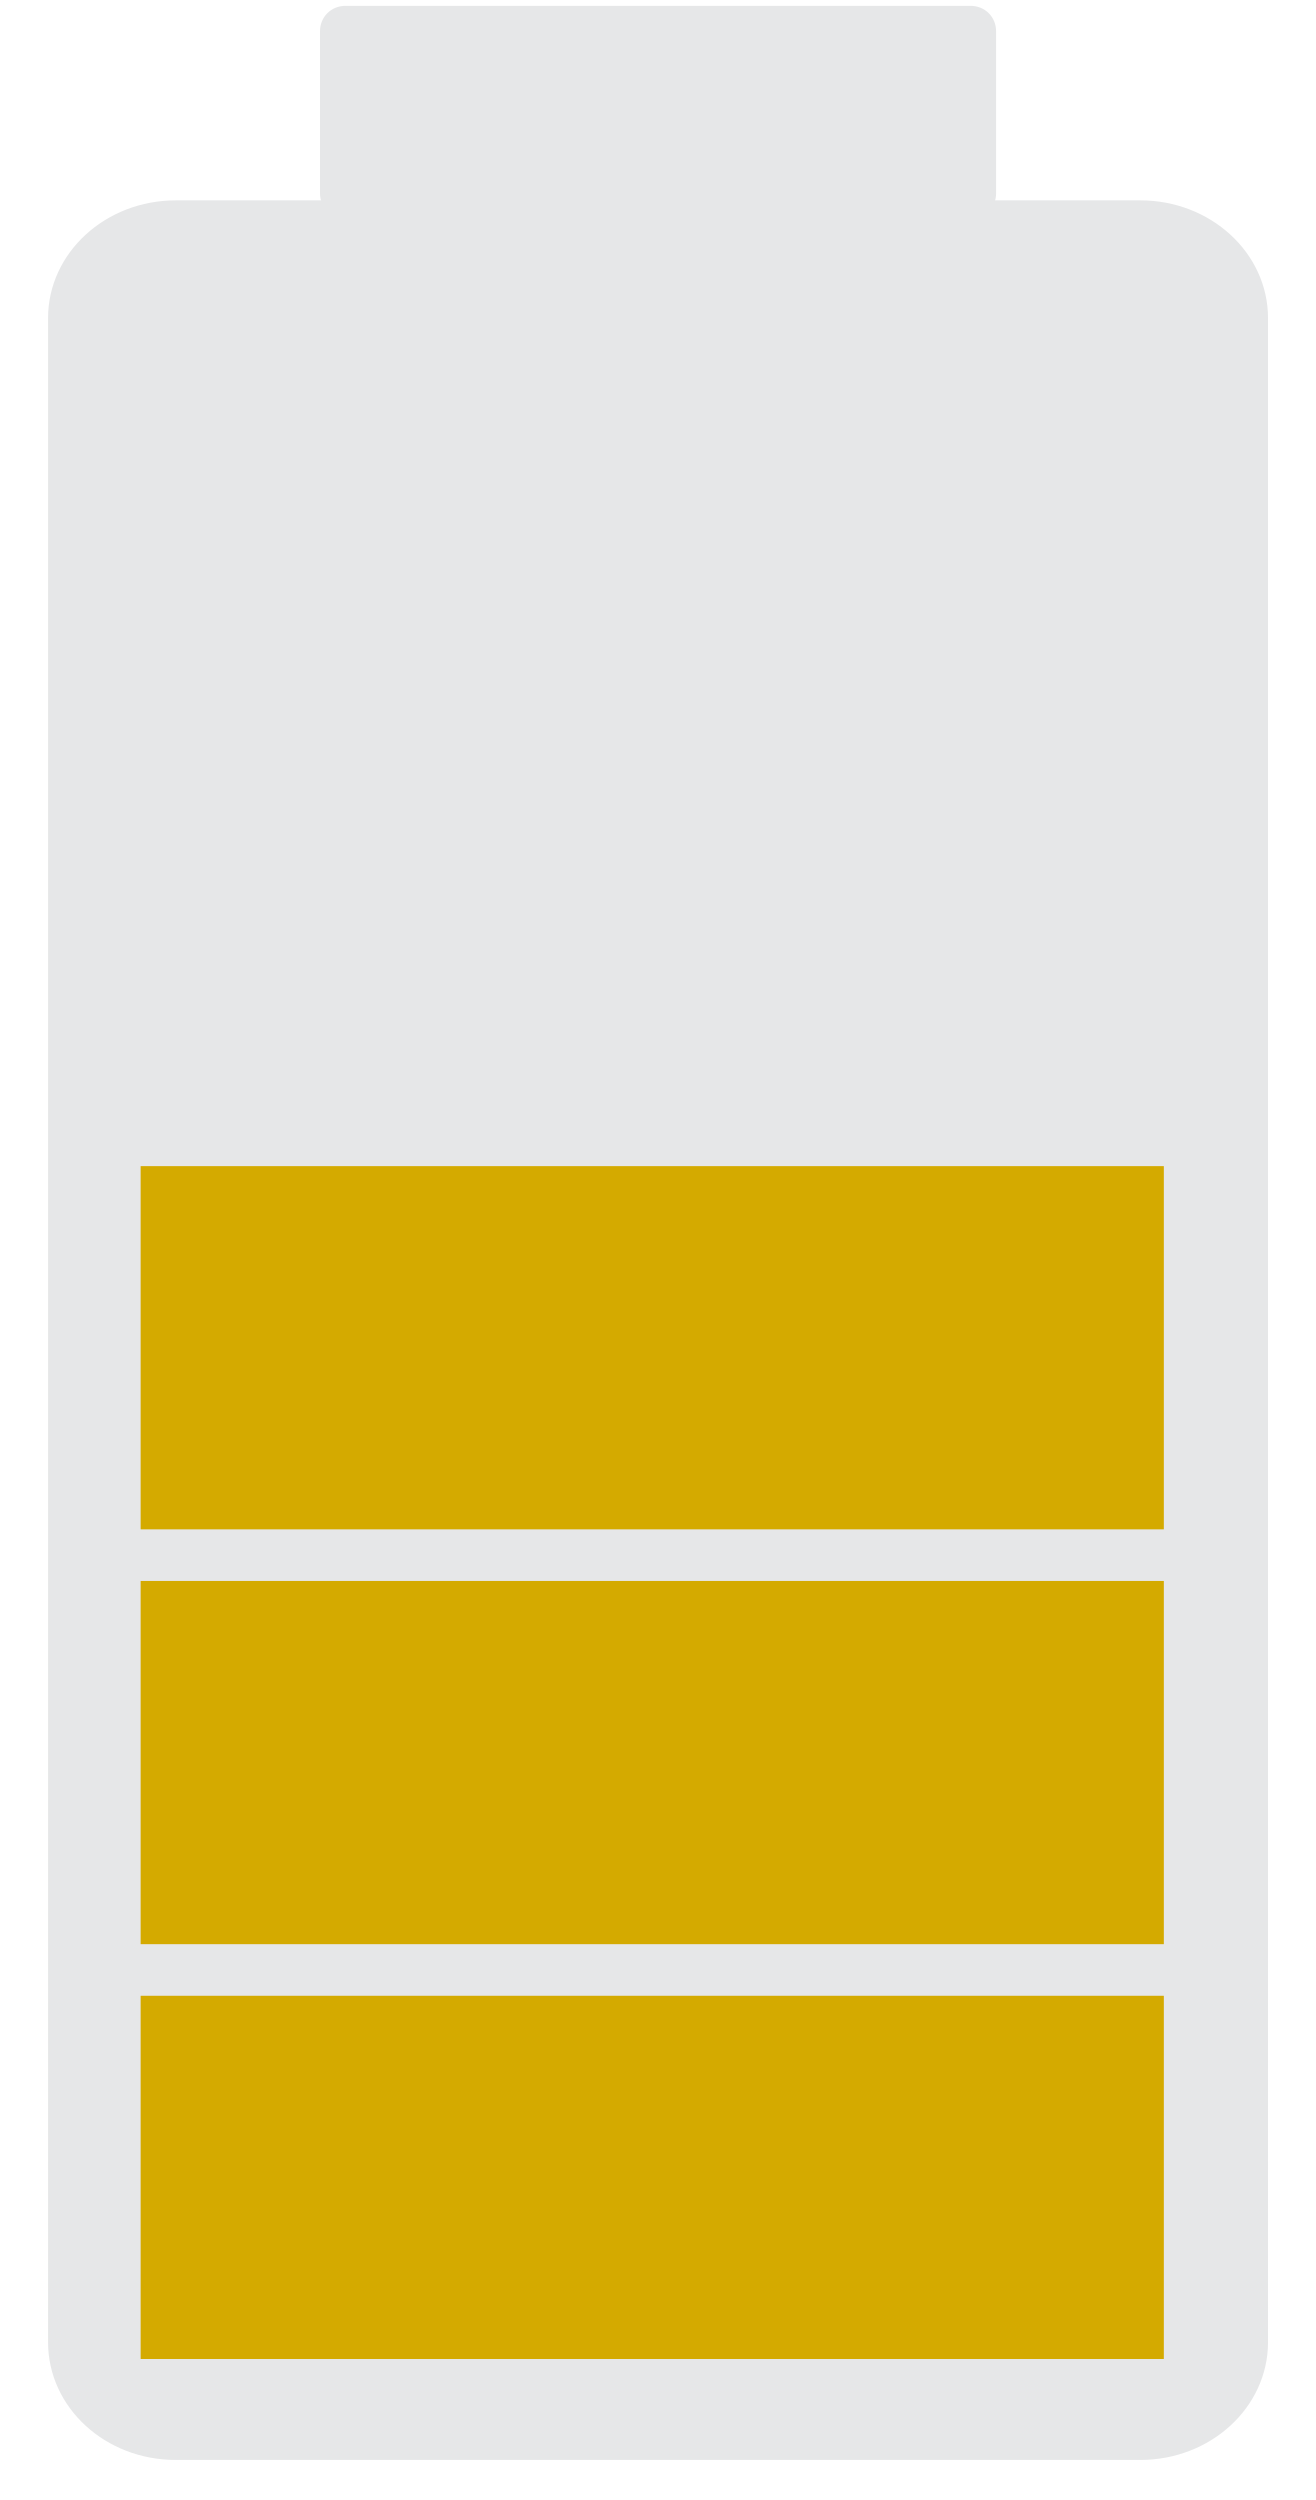
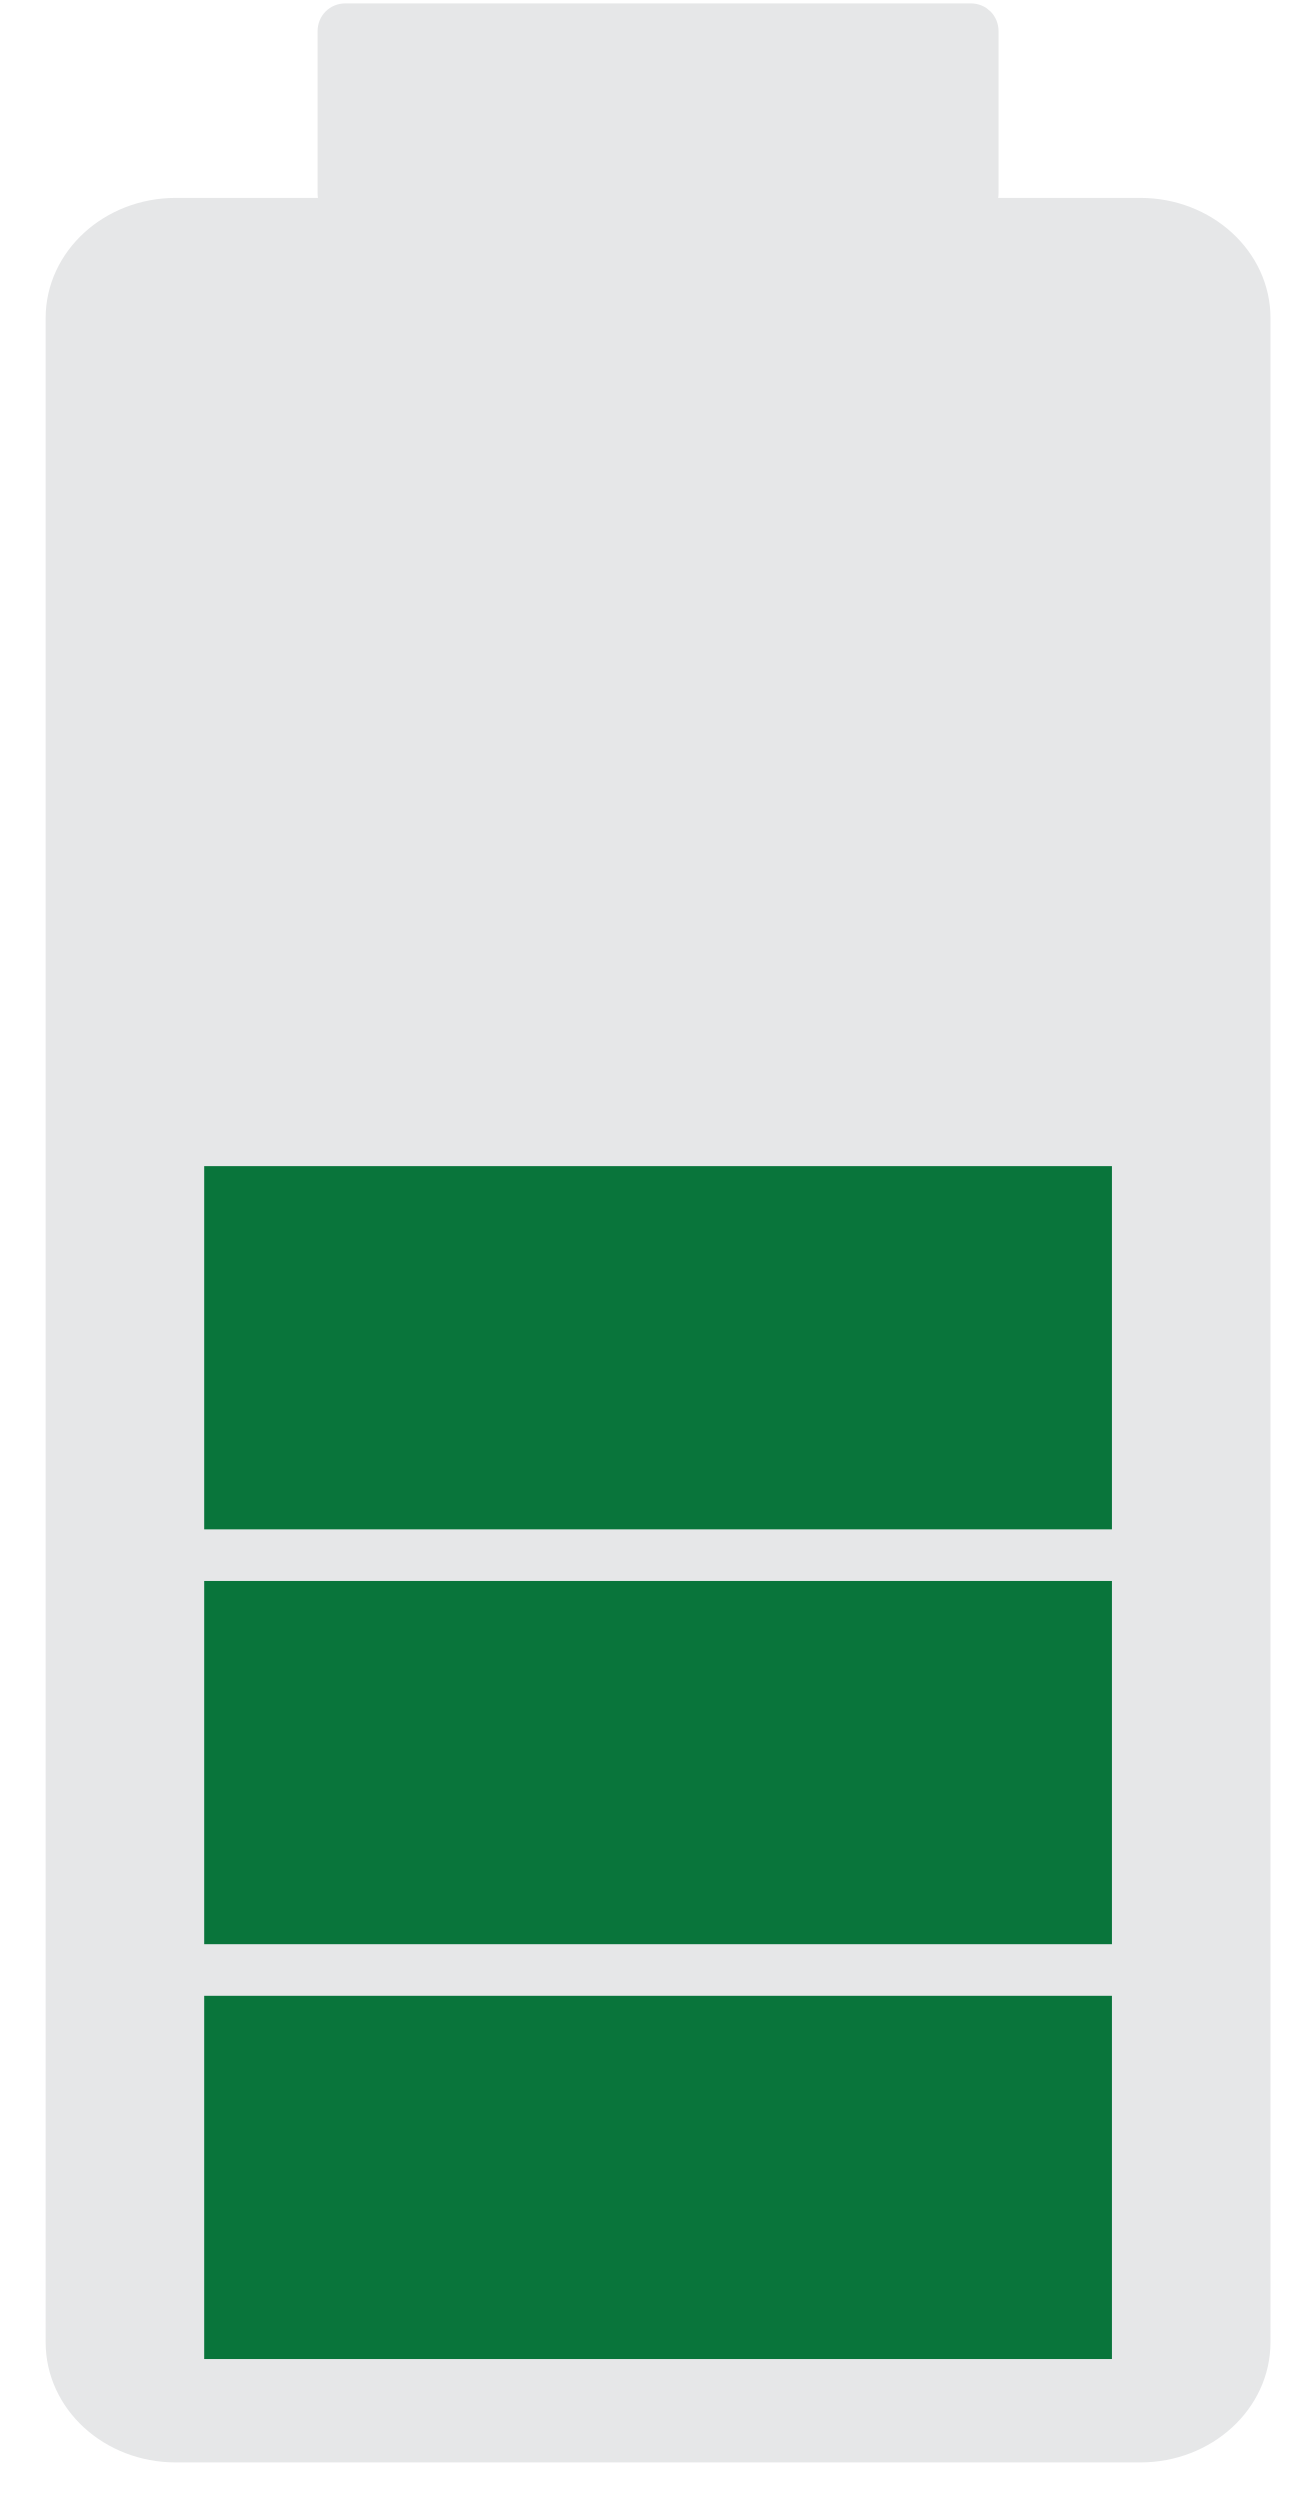
- <svg xmlns="http://www.w3.org/2000/svg" width="4.532in" height="8.611in" viewBox="0 0 407.9 775" id="svg4264" version="1.1">
-   <defs id="defs4266" />
-   <g id="layer1" transform="translate(-67.77918,-221.2025)">
-     <path style="fill:#e6e7e8;stroke:#e6e7e8;stroke-width:6" id="rect4970" d="m 85.679,947.302 0,-627.5 c 0,-18.5 16.4,-33.5 36.6,-33.5 l 299,0 c 20.2,0 36.6,15 36.6,33.5 l 0,627.5 c 0,18.5 -16.4,33.5 -36.6,33.5 l -299,0 c -20.3,0 -36.6,-15 -36.6,-33.5 z" />
-     <path style="fill:none" id="rect4360" d="m 69.579,959.503 0,-651.9 c 0,-19.2 17.8,-34.9 39.7,-34.9 l 324.9,0 c 22,0 39.7,15.7 39.7,34.9 l 0,651.9 c 0,19.2 -17.8,34.9 -39.7,34.9 l -324.8,0 c -22,-0.1 -39.8,-15.7 -39.8,-34.9 z" />
-     <path style="fill:#d4aa00" id="path4673" d="m 111.379,695.303 0,-112.6 317.2,0 0,112.6 -317.2,0 z" />
-     <path style="fill:#d4aa00" id="path4675" d="m 111.379,823.903 0,-112.6 317.2,0 0,112.6 -317.2,0 z" />
-     <path style="fill:#d4aa00" id="path4679" d="m 111.379,952.503 0,-112.6 317.2,0 0,112.6 -317.2,0 z" />
-     <g transform="translate(-127.2208,216.2025)" id="g4222">
-       <path style="fill:#e6e7e8;stroke:#e6e7e8;stroke-width:6;stroke-miterlimit:10" stroke-miterlimit="10" d="m 500.8,64.9 c 0,2.8 -2.1,4.9 -4.9,4.9 l -193.8,0 c -2.8,0 -4.9,-2.1 -4.9,-4.9 l 0,-50.2 c 0,-2.8 2.1,-4.9 4.9,-4.9 l 193.8,0 c 2.8,0 4.9,2.1 4.9,4.9 l 0,50.2 0,0 z" id="path4224" />
-     </g>
+ <svg xmlns="http://www.w3.org/2000/svg" version="1.1" id="svg4264" x="0px" y="0px" viewBox="-142 87 326.32 620" enable-background="new -142 87 326.32 620" xml:space="preserve">
+   <path id="rect4970" fill="#E6E7E8" stroke="#E6E7E8" stroke-width="6" d="M-127.68,667.88v-502  c0-14.8,13.12-26.8,29.28-26.8h239.2c16.16,0,29.28,12,29.28,26.8v502c0,14.8-13.12,26.8-29.28,26.8H-98.4  C-114.64,694.68-127.68,682.68-127.68,667.88z" />
+   <path id="rect4360" fill="none" d="M-140.56,677.64V156.12c0-15.36,14.24-27.92,31.76-27.92  h259.92c17.6,0,31.76,12.56,31.76,27.92v521.52c0,15.36-14.24,27.92-31.76,27.92h-259.84C-126.32,705.48-140.56,693-140.56,677.64z" />
+   <path id="path4673" fill="#09753B" d="M-91.36,466.28V376.2h225.12  v90.08H-91.36z" />
+   <path id="path4675" fill="#09753B" d="M-91.36,569.16v-90.08h225.12  v90.08H-91.36z" />
+   <path id="path4679" fill="#09753B" d="M-91.36,672.04v-90.08h225.12  v90.08H-91.36z" />
+   <g id="g4222" transform="translate(-127.2208,216.2025)">
+     <path id="path4224" fill="#E6E7E8" stroke="#E6E7E8" stroke-width="6" stroke-miterlimit="10" d="   M229.861-81.283c0,2.24-1.68,3.92-3.92,3.92H70.901c-2.24,0-3.92-1.68-3.92-3.92v-40.16c0-2.24,1.68-3.92,3.92-3.92h155.04   c2.24,0,3.92,1.68,3.92,3.92L229.861-81.283L229.861-81.283L229.861-81.283z" />
  </g>
</svg>
